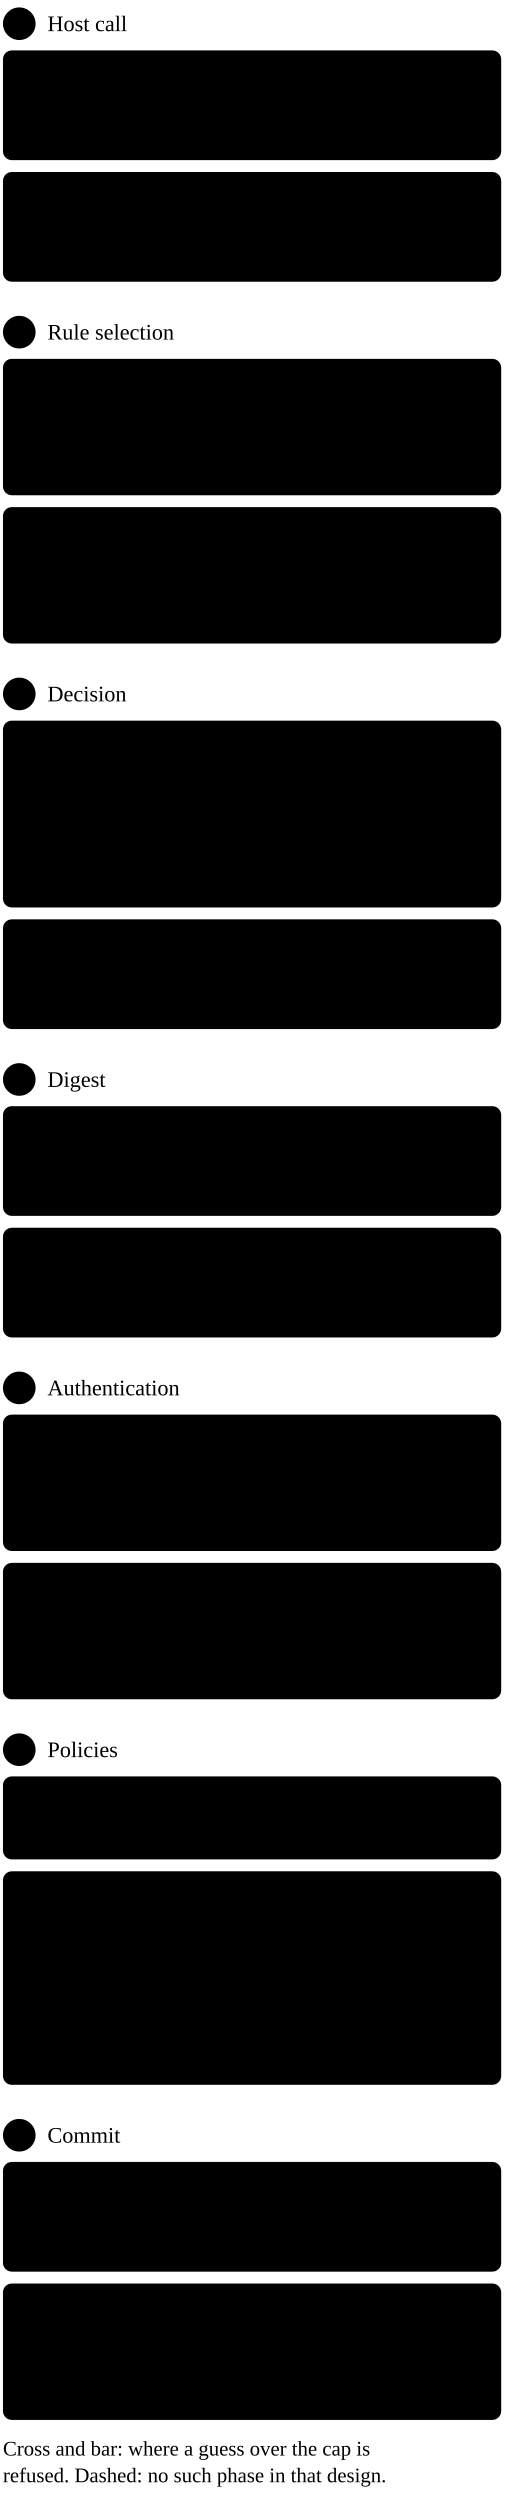
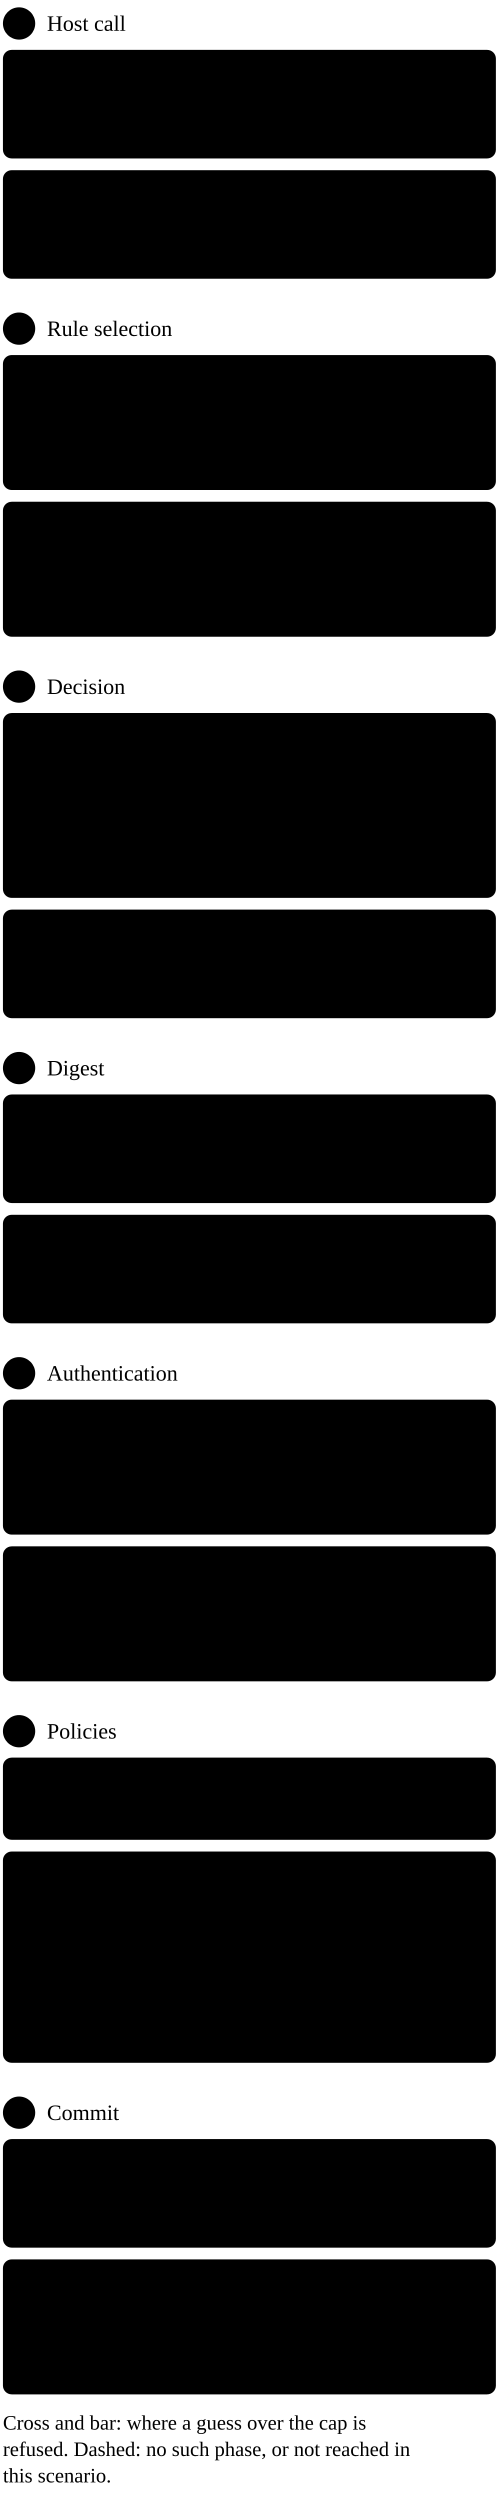
- <svg class="narrow" viewBox="0 0 340 1686" role="img" aria-labelledby="fig-two-paths-title" aria-describedby="fig-two-paths-text" data-walk="phases">
+ <svg class="narrow" viewBox="0 0 340 1704" role="img" aria-labelledby="fig-two-paths-title" aria-describedby="fig-two-paths-text" data-walk="phases">
  <g data-step="1" data-phase="call">
    <circle cx="13" cy="16" r="11" class="bx" />
    <text x="13" y="20.9" class="t" font-size="14" text-anchor="middle">1</text>
    <text x="32" y="21" class="t" font-size="15">Host call</text>
    <g data-detail="Perch f0275f4 crates/perch-smart-account/src/lib.rs:1842-1849 · receives the payload's rule IDs and signers">
      <rect x="2" y="34" width="336" height="74" rx="6" class="bx" />
      <text x="14" y="57" class="m tag" font-size="14">PERCH</text>
      <g data-scenario="lost overcap">
        <text x="14" y="75" class="x" font-size="14">The host calls <tspan class="mono">__check_auth</tspan> with two</text>
        <text x="14" y="93" class="x" font-size="14">contexts: the <tspan class="mono">guess</tspan>, then the transfer it makes.</text>
      </g>
      <g data-scenario="direct" data-print="no">
        <text x="14" y="75" class="x" font-size="14">The host calls <tspan class="mono">__check_auth</tspan> with one context:</text>
        <text x="14" y="93" class="x" font-size="14">the transfer.</text>
      </g>
    </g>
    <g data-detail="stellar-contracts v0.8.0 packages/accounts/src/smart_account/storage.rs:629-637 · one rule ID per context">
      <rect x="2" y="116" width="336" height="74" rx="6" class="bx" />
      <text x="14" y="139" class="m tag" font-size="14">OPENZEPPELIN</text>
      <g data-scenario="lost overcap">
        <text x="14" y="157" class="x" font-size="14">The host calls <tspan class="mono">__check_auth</tspan>, which runs</text>
        <text x="14" y="175" class="x" font-size="14">
          <tspan class="mono">do_check_auth</tspan> on the same two contexts.</text>
      </g>
      <g data-scenario="direct" data-print="no">
        <text x="14" y="157" class="x" font-size="14">The host calls <tspan class="mono">__check_auth</tspan>, which runs</text>
        <text x="14" y="175" class="x" font-size="14">
          <tspan class="mono">do_check_auth</tspan> on one context: the transfer.</text>
      </g>
    </g>
  </g>
  <g data-step="2" data-phase="select">
    <circle cx="13" cy="224" r="11" class="bx" />
    <text x="13" y="228.9" class="t" font-size="14" text-anchor="middle">2</text>
    <text x="32" y="229" class="t" font-size="15">Rule selection</text>
    <g data-detail="Perch f0275f4 crates/perch-smart-account/src/lib.rs:1113-1147; Perch f0275f4 crates/perch-smart-account/src/gate.rs:70-90 · reads the rule set, scope tags, freeze and spending records">
      <rect x="2" y="242" width="336" height="92" rx="6" class="bx" />
      <text x="14" y="265" class="m tag" font-size="14">PERCH</text>
      <text x="14" y="283" class="x" font-size="14">Guards: reserved hooks, freeze, excluded set.</text>
      <text x="14" y="301" class="x" font-size="14">Each rule ID resolves to a stored rule and its</text>
      <text x="14" y="319" class="x" font-size="14">spending record.</text>
    </g>
-     <g data-detail="stellar-contracts v0.8.0 packages/accounts/src/smart_account/storage.rs:312-367; stellar-contracts v0.8.0 packages/accounts/src/smart_account/storage.rs:639-648 · reads each selected context rule">
+     <g data-detail="stellar-contracts v0.8.0 packages/accounts/src/smart_account/storage.rs:312-367; stellar-contracts v0.8.0 packages/accounts/src/smart_account/storage.rs:639-671 · reads each selected context rule; checks each payload signer against the selected rules' signers">
      <rect x="2" y="342" width="336" height="92" rx="6" class="bx" />
      <text x="14" y="365" class="m tag" font-size="14">OPENZEPPELIN</text>
      <text x="14" y="383" class="x" font-size="14">Each rule must exist, be unexpired and match</text>
-       <text x="14" y="401" class="x" font-size="14">its context's contract. Signer checks wait for the</text>
-       <text x="14" y="419" class="x" font-size="14">policies.</text>
+       <text x="14" y="401" class="x" font-size="14">its context's contract; a signer on no selected</text>
+       <text x="14" y="419" class="x" font-size="14">rule is refused (3016).</text>
    </g>
  </g>
  <g data-step="3" data-phase="decide">
    <circle cx="13" cy="468" r="11" class="bx" />
    <text x="13" y="472.9" class="t" font-size="14" text-anchor="middle">3</text>
    <text x="32" y="473" class="t" font-size="15">Decision</text>
    <g data-detail="Perch f0275f4 crates/perch-smart-account/src/gate.rs:91-105 · reads rules, records, ledger and grant generation; writes nothing">
      <rect x="2" y="486" width="336" height="126" rx="6" class="bx" />
      <text x="14" y="509" class="m tag" font-size="14">PERCH</text>
      <g data-scenario="lost overcap">
        <text x="14" y="527" class="x" font-size="14">
          <tspan class="mono">rule_eval::authorize</tspan> decides both</text>
        <text x="14" y="545" class="x" font-size="14">contexts: function, recipient, signers, expiry and</text>
        <text x="14" y="563" class="x" font-size="14">the window cap.</text>
      </g>
      <g data-scenario="direct" data-print="no">
        <text x="14" y="527" class="x" font-size="14">
          <tspan class="mono">rule_eval::authorize</tspan> decides the transfer</text>
        <text x="14" y="545" class="x" font-size="14">alone; the window cap charges it.</text>
      </g>
      <g data-scenario="overcap">
        <path d="M14 591H28" class="fl-d" marker-end="url(#perch-bar)" />
        <path d="M37 586l10 10M47 586l-10 10" class="gl-d" />
        <rect x="54" y="578" width="155.99" height="26" rx="13" class="pill pill-d" />
        <text x="65" y="596.04" class="d" font-size="14">RuleEvalRefused · 5</text>
      </g>
    </g>
    <g data-detail="stellar-contracts v0.8.0 packages/accounts/src/smart_account/storage.rs:358-364 · with policies, the signer check is deferred to enforce">
      <rect x="2" y="620" width="336" height="74" rx="6" class="bx dash" />
      <text x="14" y="643" class="m tag" font-size="14">OPENZEPPELIN</text>
      <text x="14" y="661" class="m" font-size="14">No decision here: a rule with policies leaves it</text>
      <text x="14" y="679" class="m" font-size="14">to them.</text>
    </g>
  </g>
  <g data-step="4" data-phase="digest">
    <circle cx="13" cy="728" r="11" class="bx" />
    <text x="13" y="732.9" class="t" font-size="14" text-anchor="middle">4</text>
    <text x="32" y="733" class="t" font-size="15">Digest</text>
    <g data-detail="Perch f0275f4 crates/perch-smart-account/src/lib.rs:1155; Perch f0275f4 crates/perch-smart-account/src/gate.rs:106-110 · computes the digest an external signer signs" data-unreached="overcap">
      <rect x="2" y="746" width="336" height="74" rx="6" class="bx" />
      <text x="14" y="769" class="m tag" font-size="14">PERCH</text>
      <text x="14" y="787" class="x" font-size="14">digest = SHA-256(bound ‖ XDR(rule IDs));</text>
      <text x="14" y="805" class="x" font-size="14">bound hashes the payload with the account.</text>
    </g>
    <g data-detail="stellar-contracts v0.8.0 packages/accounts/src/smart_account/storage.rs:157-175; stellar-contracts v0.8.0 packages/accounts/src/smart_account/storage.rs:659-663 · the value a delegated signer authorizes">
      <rect x="2" y="828" width="336" height="74" rx="6" class="bx" />
      <text x="14" y="851" class="m tag" font-size="14">OPENZEPPELIN</text>
      <text x="14" y="869" class="x" font-size="14">
        <tspan class="mono">AuthDigestPreimage</tspan> holds the account, the</text>
      <text x="14" y="887" class="x" font-size="14">payload and the rule IDs.</text>
    </g>
  </g>
  <g data-step="5" data-phase="authenticate">
    <circle cx="13" cy="936" r="11" class="bx" />
    <text x="13" y="940.9" class="t" font-size="14" text-anchor="middle">5</text>
    <text x="32" y="941" class="t" font-size="15">Authentication</text>
    <g data-detail="Perch f0275f4 crates/perch-smart-account/src/auth.rs:47-58 · one call out of the account, in this authorization entry" data-unreached="overcap">
      <rect x="2" y="954" width="336" height="92" rx="6" class="bx" />
      <text x="14" y="977" class="m tag" font-size="14">PERCH</text>
      <text x="14" y="995" class="x" font-size="14">Calls the WebAuthn verifier contract:</text>
      <text x="14" y="1013" class="x" font-size="14">
        <tspan class="mono">verify(digest)</tspan> checks the passkey</text>
      <text x="14" y="1031" class="x" font-size="14">signature.</text>
    </g>
    <g data-detail="stellar-contracts v0.8.0 packages/accounts/src/smart_account/storage.rs:668-674; stellar-contracts v0.8.0 packages/accounts/src/smart_account/storage.rs:408-411 · require_auth_for_args on the delegated address">
      <rect x="2" y="1054" width="336" height="92" rx="6" class="bx" />
      <text x="14" y="1077" class="m tag" font-size="14">OPENZEPPELIN</text>
      <text x="14" y="1095" class="x" font-size="14">The Stellar account authorizes</text>
      <text x="14" y="1113" class="x" font-size="14">
        <tspan class="mono">__check_auth(preimage)</tspan> in its own second</text>
      <text x="14" y="1131" class="x" font-size="14">authorization entry, which the host checks.</text>
    </g>
  </g>
  <g data-step="6" data-phase="policies">
    <circle cx="13" cy="1180" r="11" class="bx" />
    <text x="13" y="1184.9" class="t" font-size="14" text-anchor="middle">6</text>
    <text x="32" y="1185" class="t" font-size="15">Policies</text>
    <g data-detail="Perch f0275f4 crates/perch-smart-account/src/gate.rs:56-123 · no call" data-unreached="overcap">
      <rect x="2" y="1198" width="336" height="56" rx="6" class="bx dash" />
      <text x="14" y="1221" class="m tag" font-size="14">PERCH</text>
      <text x="14" y="1239" class="m" font-size="14">No policies: the account decided in phase 3.</text>
    </g>
-     <g data-detail="stellar-contracts v0.8.0 packages/accounts/src/smart_account/storage.rs:676-686; stellar-contracts v0.8.0 packages/accounts/src/smart_account/storage.rs:830; oz-policy-builder 43b13ed contracts/stellar/policy-interpreter/src/lib.rs:192-277; stellar-contracts v0.8.0 packages/accounts/src/policies/spending_limit.rs:233-298 · calls out of the account: each attached policy">
+     <g data-detail="stellar-contracts v0.8.0 packages/accounts/src/smart_account/storage.rs:676-686; stellar-contracts v0.8.0 packages/accounts/src/smart_account/storage.rs:830; stellar-contracts v0.8.0 packages/accounts/src/smart_account/storage.rs:1304; oz-policy-builder 43b13ed contracts/stellar/policy-interpreter/src/lib.rs:192-277; stellar-contracts v0.8.0 packages/accounts/src/policies/spending_limit.rs:233-298 · calls out of the account: each attached policy, in stored order (address order at rule creation; add_policy appends)">
      <rect x="2" y="1262" width="336" height="144" rx="6" class="bx" />
      <text x="14" y="1285" class="m tag" font-size="14">OPENZEPPELIN</text>
      <g data-scenario="lost overcap">
-         <text x="14" y="1303" class="x" font-size="14">Each rule's policies run <tspan class="mono">enforce</tspan>, in</text>
-         <text x="14" y="1321" class="x" font-size="14">contract-address order: the interpreter on the</text>
-         <text x="14" y="1339" class="x" font-size="14">
-           <tspan class="mono">guess</tspan>; on the transfer, <tspan class="mono">spending_limit</tspan>, then</text>
-         <text x="14" y="1357" class="x" font-size="14">the interpreter.</text>
+         <text x="14" y="1303" class="x" font-size="14">Each rule's policies run <tspan class="mono">enforce</tspan> in stored</text>
+         <text x="14" y="1321" class="x" font-size="14">order: the interpreter on the <tspan class="mono">guess</tspan>; on the</text>
+         <text x="14" y="1339" class="x" font-size="14">transfer, <tspan class="mono">spending_limit</tspan> first, then the</text>
+         <text x="14" y="1357" class="x" font-size="14">interpreter.</text>
      </g>
      <g data-scenario="direct" data-print="no">
-         <text x="14" y="1303" class="x" font-size="14">On the transfer, <tspan class="mono">spending_limit</tspan>, then the</text>
-         <text x="14" y="1321" class="x" font-size="14">interpreter, run <tspan class="mono">enforce</tspan>, in contract-address</text>
-         <text x="14" y="1339" class="x" font-size="14">order.</text>
+         <text x="14" y="1303" class="x" font-size="14">On the transfer, the policies run <tspan class="mono">enforce</tspan> in</text>
+         <text x="14" y="1321" class="x" font-size="14">stored order: <tspan class="mono">spending_limit</tspan> first, then the</text>
+         <text x="14" y="1339" class="x" font-size="14">interpreter.</text>
      </g>
      <g data-scenario="overcap">
        <path d="M14 1385H28" class="fl-d" marker-end="url(#perch-bar)" />
        <path d="M37 1380l10 10M47 1380l-10 10" class="gl-d" />
        <rect x="54" y="1372" width="225.46" height="26" rx="13" class="pill pill-d" />
        <text x="65" y="1390.04" class="d" font-size="14">SpendingLimitExceeded · 3221</text>
      </g>
    </g>
  </g>
  <g data-step="7" data-phase="commit">
    <circle cx="13" cy="1440" r="11" class="bx" />
    <text x="13" y="1444.9" class="t" font-size="14" text-anchor="middle">7</text>
    <text x="32" y="1445" class="t" font-size="15">Commit</text>
    <g data-detail="Perch f0275f4 crates/perch-smart-account/src/gate.rs:114-121 · writes the spending record" data-unreached="overcap">
      <rect x="2" y="1458" width="336" height="74" rx="6" class="bx" />
      <text x="14" y="1481" class="m tag" font-size="14">PERCH</text>
      <text x="14" y="1499" class="x" font-size="14">Stores the transfer rule's changed spending</text>
      <text x="14" y="1517" class="x" font-size="14">record in the account.</text>
    </g>
    <g data-detail="stellar-contracts v0.8.0 packages/accounts/src/policies/spending_limit.rs:298; oz-policy-builder 43b13ed contracts/stellar/policy-interpreter/src/lib.rs:261-265 · writes in the two policy contracts" data-unreached="overcap">
      <rect x="2" y="1540" width="336" height="92" rx="6" class="bx" />
      <text x="14" y="1563" class="m tag" font-size="14">OPENZEPPELIN</text>
      <text x="14" y="1581" class="x" font-size="14">Writes made in <tspan class="mono">enforce</tspan> stay:</text>
      <text x="14" y="1599" class="x" font-size="14">
        <tspan class="mono">spending_limit</tspan>'s history and the interpreter's</text>
      <text x="14" y="1617" class="x" font-size="14">TTL bumps.</text>
    </g>
  </g>
  <text x="2" y="1656" class="m" font-size="14">Cross and bar: where a guess over the cap is</text>
-   <text x="2" y="1674" class="m" font-size="14">refused. Dashed: no such phase in that design.</text>
+   <text x="2" y="1674" class="m" font-size="14">refused. Dashed: no such phase, or not reached in</text>
+   <text x="2" y="1692" class="m" font-size="14">this scenario.</text>
</svg>
